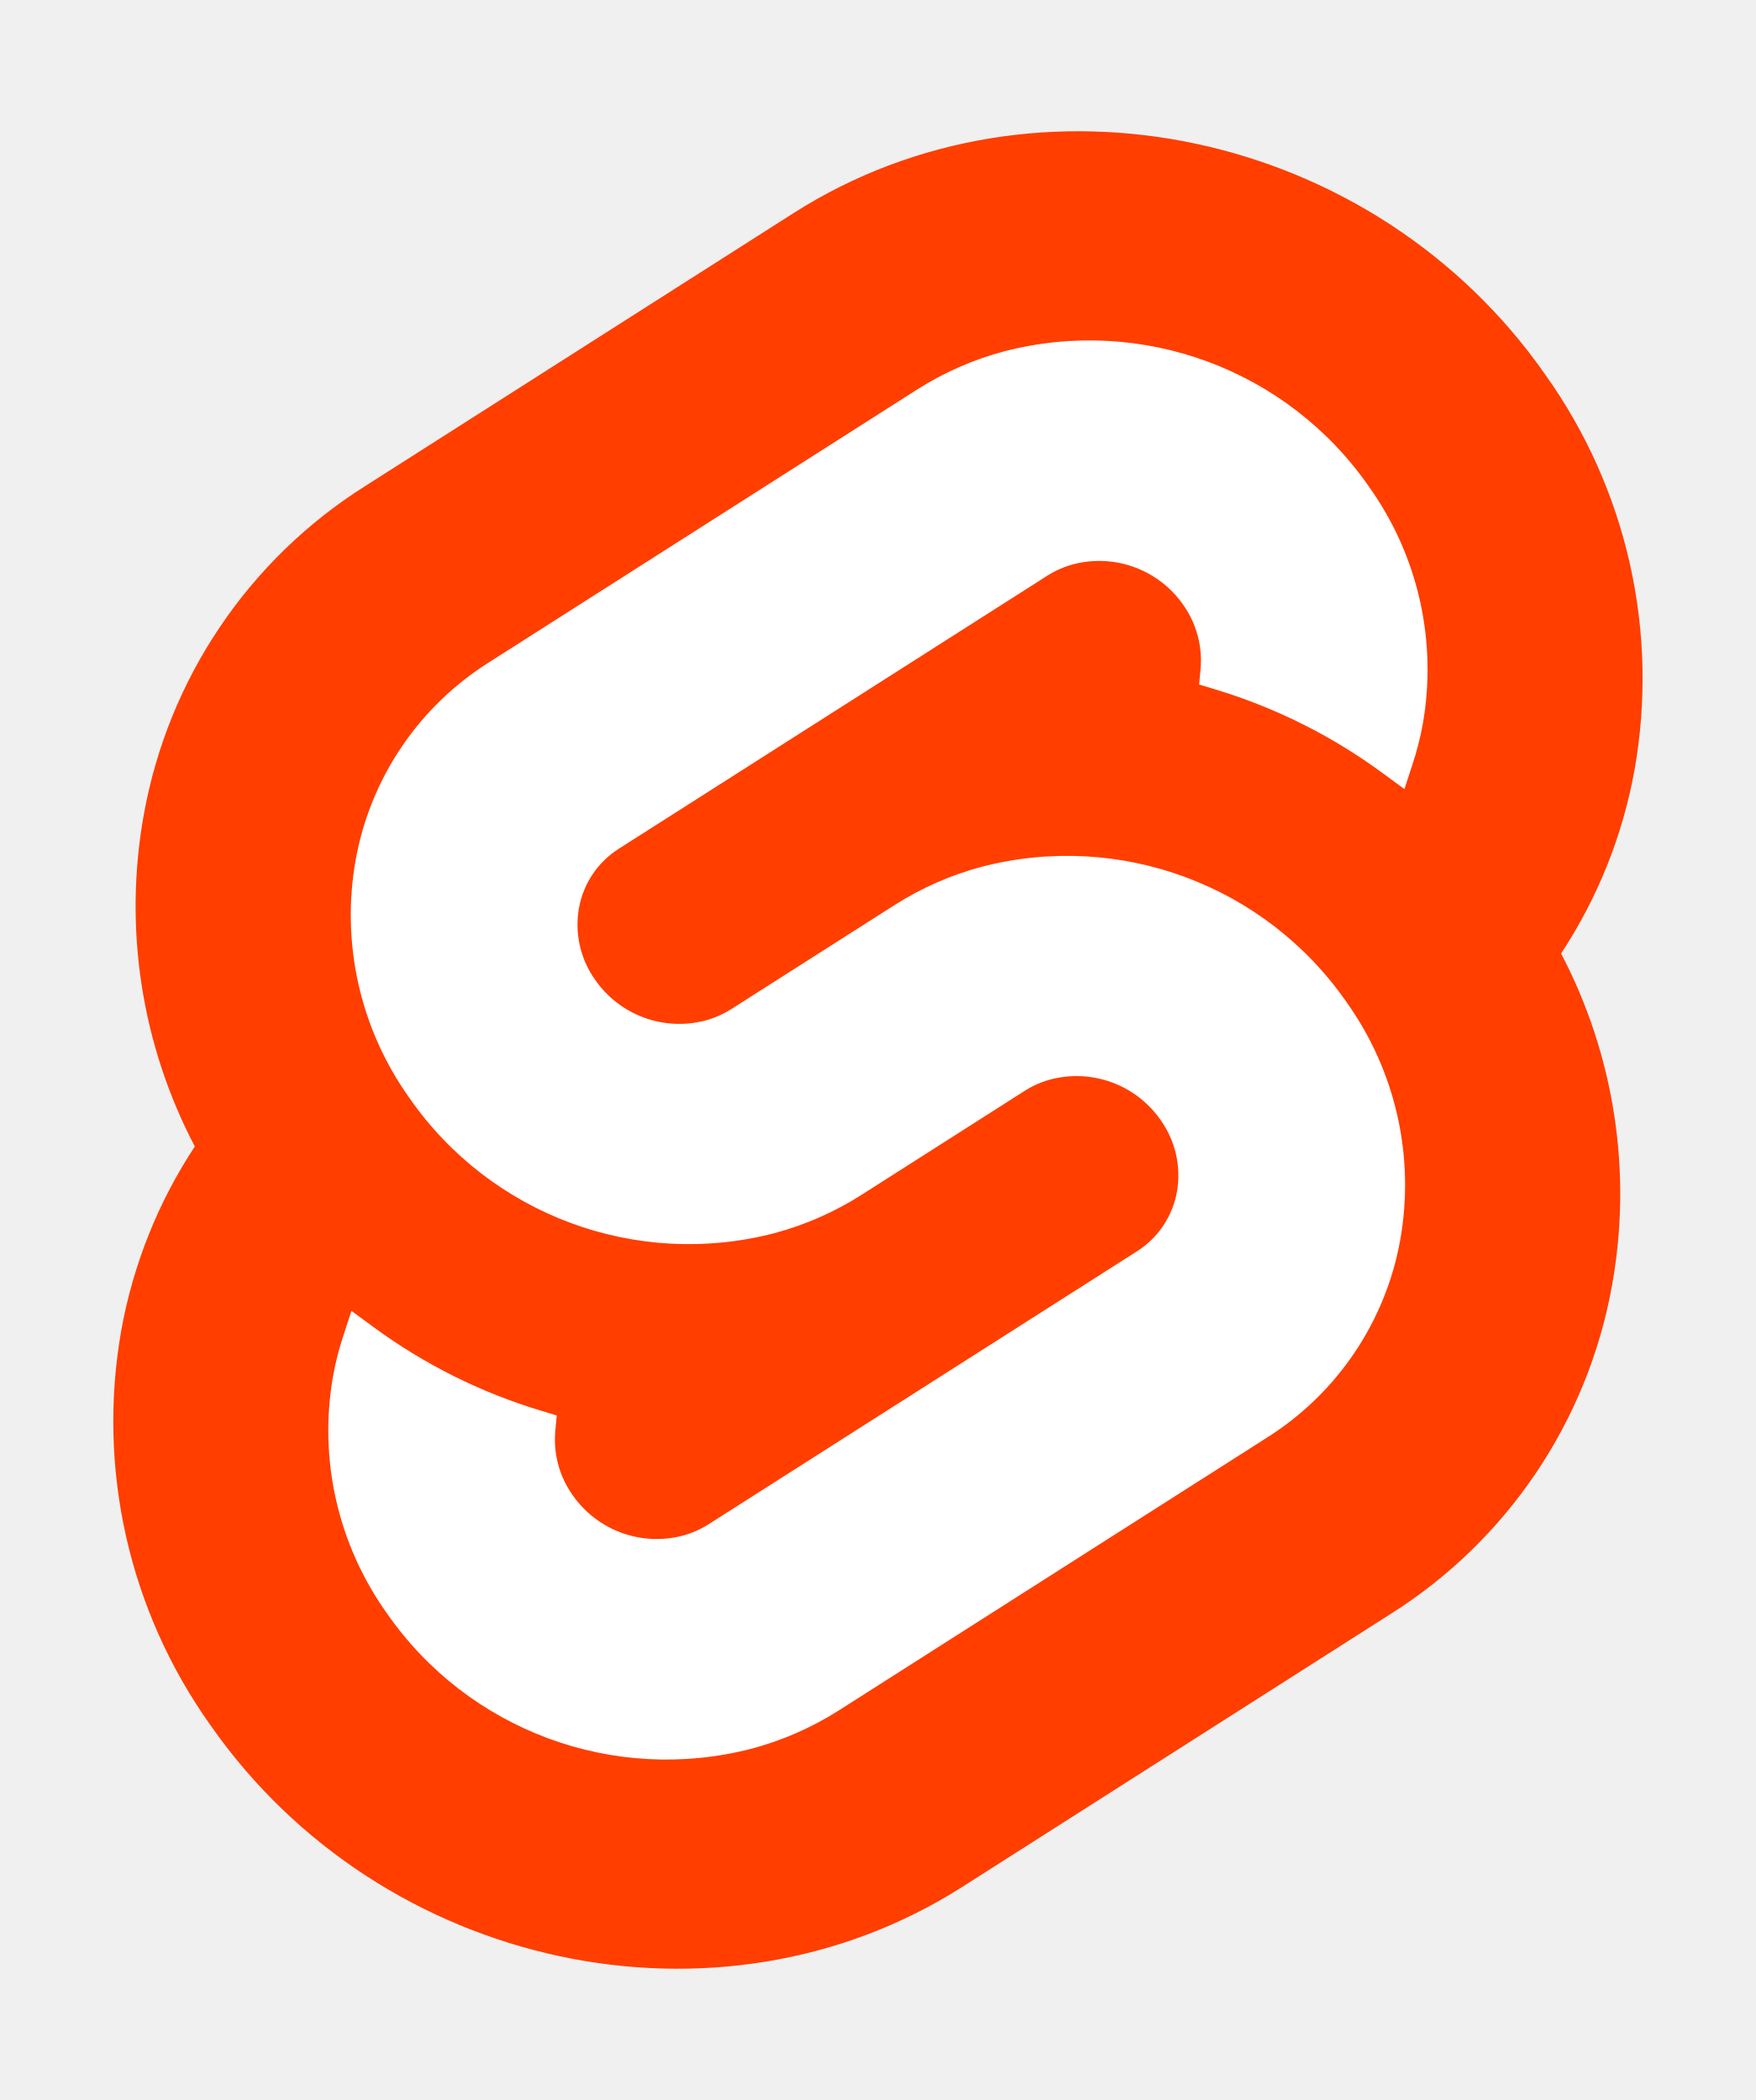
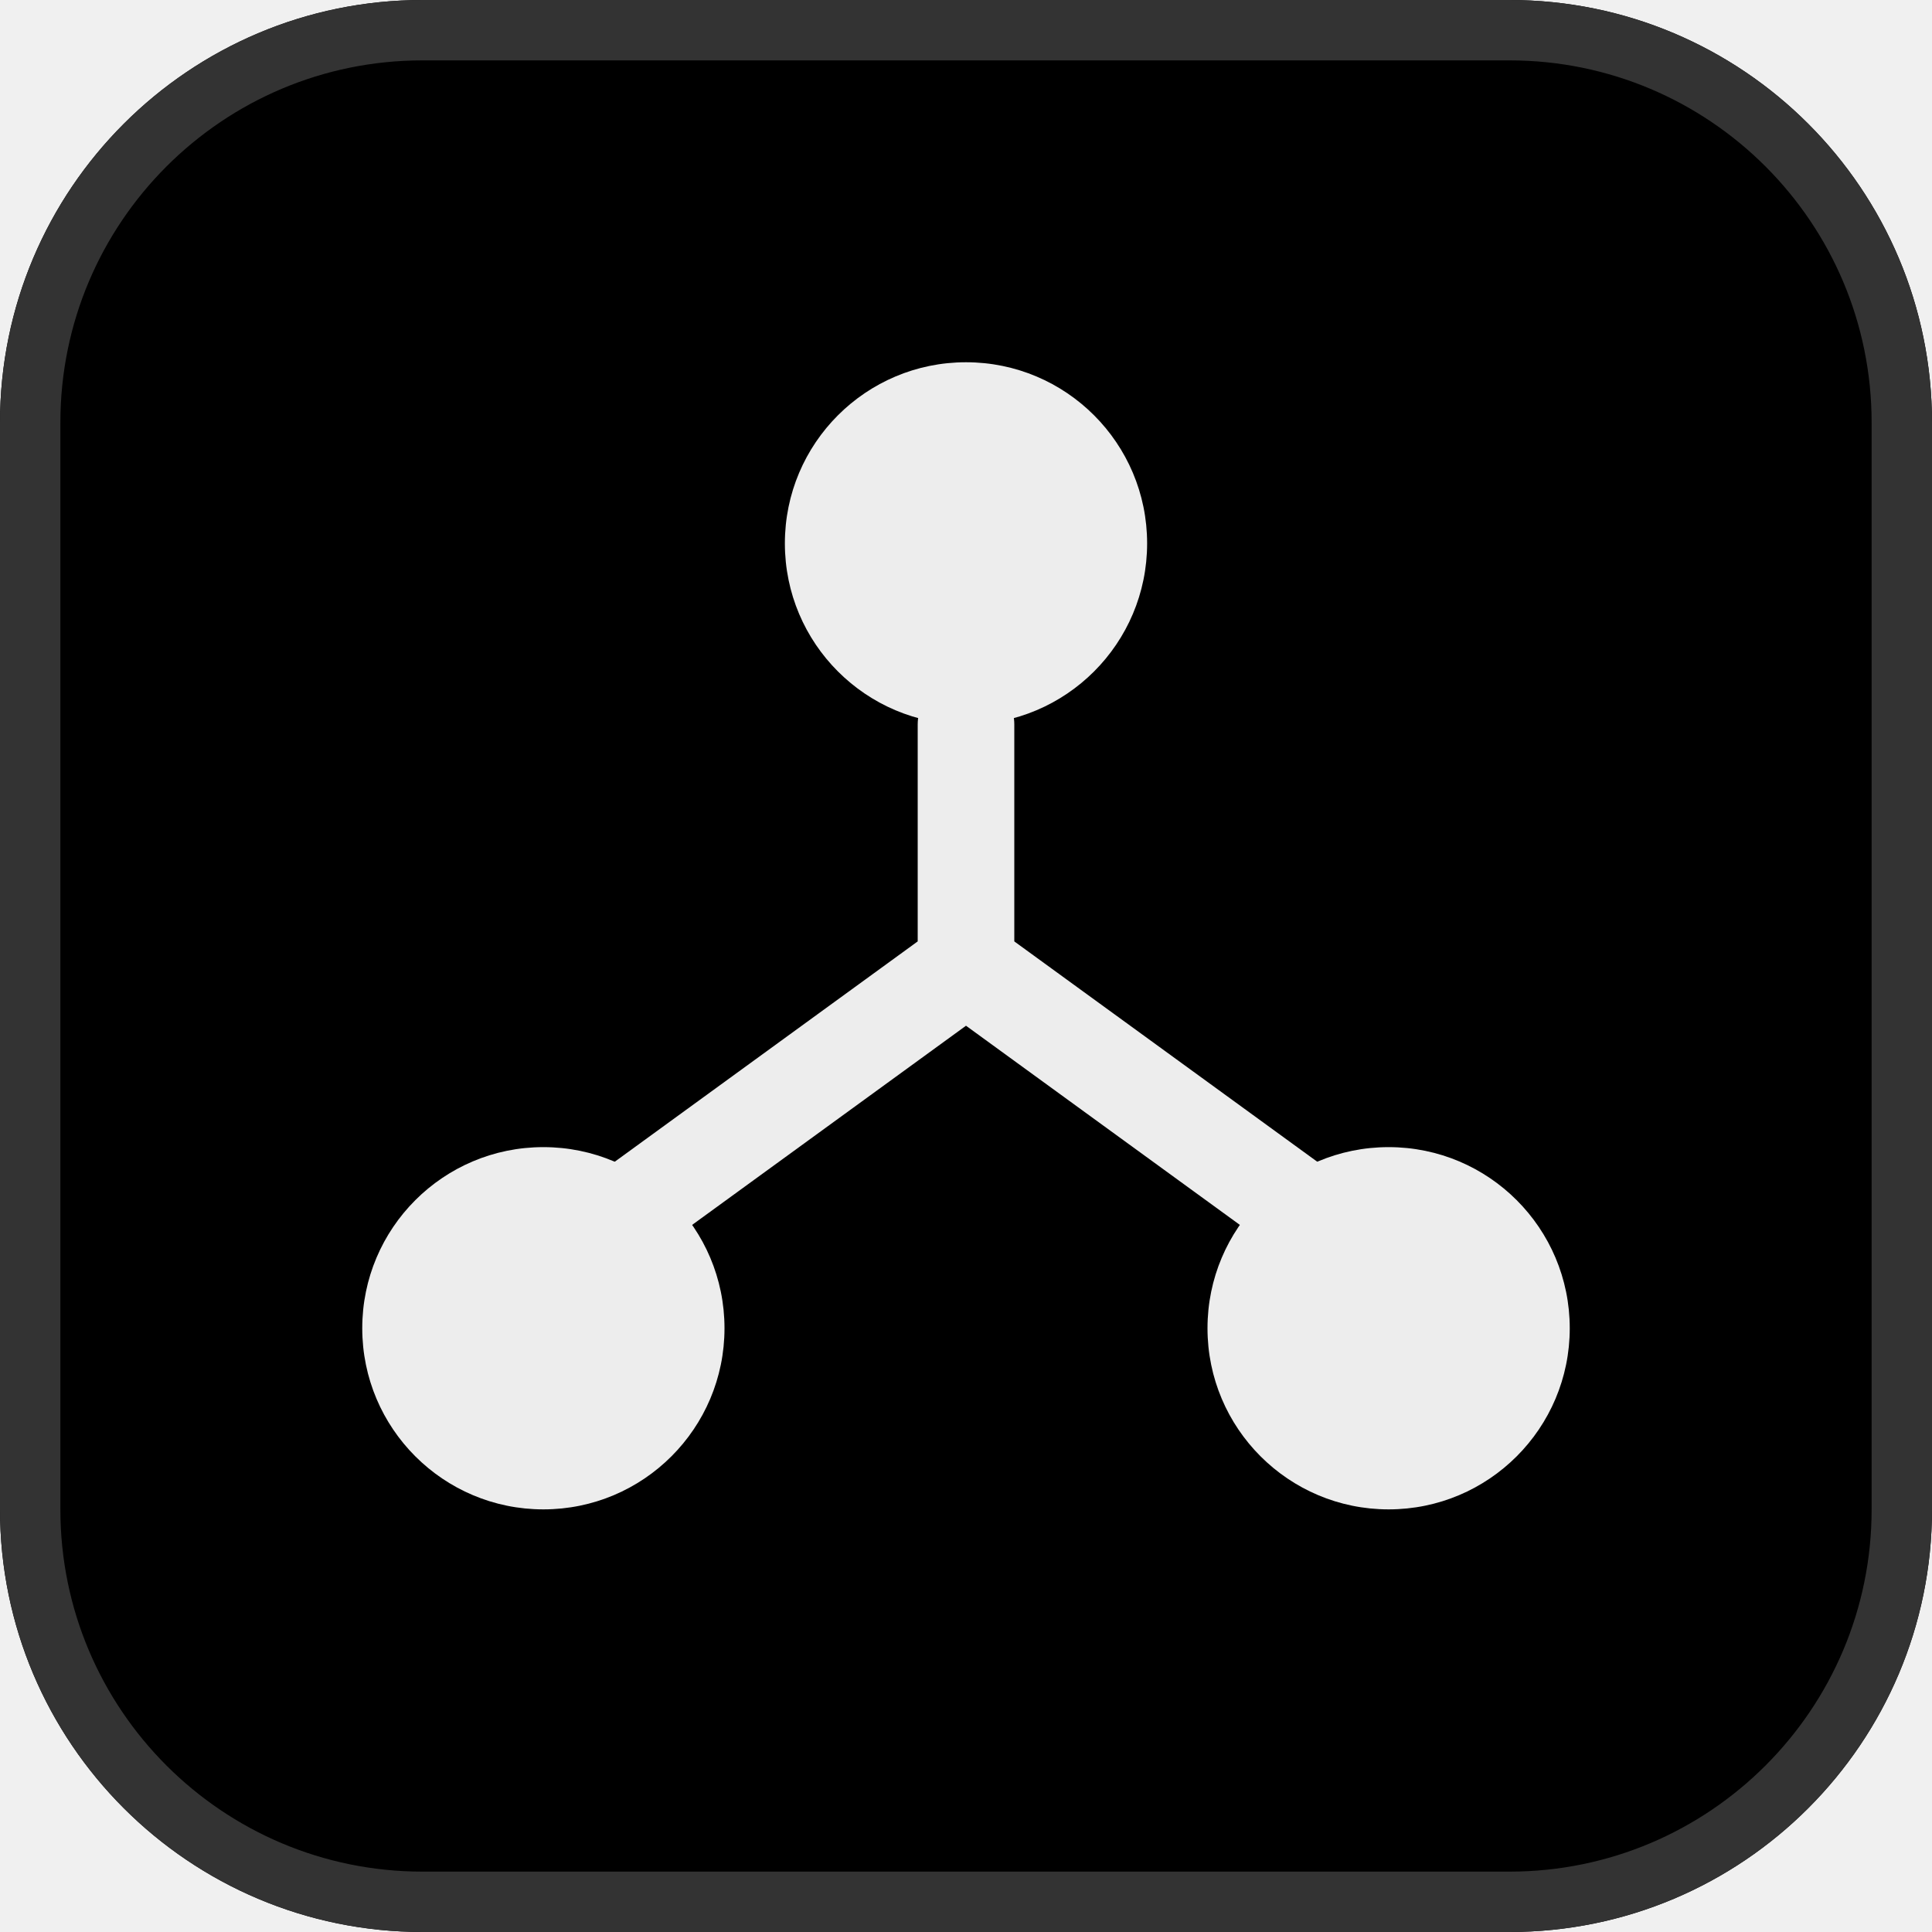
- <svg xmlns="http://www.w3.org/2000/svg" width="107" height="128" viewBox="0 0 107 128">
-   <path d="M94.157 22.819c-10.4-14.885-30.94-19.297-45.792-9.835L22.282 29.608A29.92 29.92 0 0 0 8.764 49.65a31.5 31.5 0 0 0 3.108 20.231 30 30 0 0 0-4.477 11.183 31.9 31.9 0 0 0 5.448 24.116c10.402 14.887 30.942 19.297 45.791 9.835l26.083-16.624A29.92 29.92 0 0 0 98.235 78.35a31.53 31.53 0 0 0-3.105-20.232 30 30 0 0 0 4.474-11.182 31.88 31.88 0 0 0-5.447-24.116" style="fill:#ff3e00" />
-   <path d="M45.817 106.582a20.72 20.72 0 0 1-22.237-8.243 19.17 19.17 0 0 1-3.277-14.503 18 18 0 0 1 .624-2.435l.49-1.498 1.337.981a33.6 33.6 0 0 0 10.203 5.098l.97.294-.09.968a5.85 5.85 0 0 0 1.052 3.878 6.24 6.24 0 0 0 6.695 2.485 5.8 5.8 0 0 0 1.603-.704L69.27 76.28a5.43 5.43 0 0 0 2.45-3.631 5.8 5.8 0 0 0-.987-4.371 6.24 6.24 0 0 0-6.698-2.487 5.7 5.7 0 0 0-1.6.704l-9.953 6.345a19 19 0 0 1-5.296 2.326 20.72 20.72 0 0 1-22.237-8.243 19.17 19.17 0 0 1-3.277-14.502 17.99 17.99 0 0 1 8.13-12.052l26.081-16.623a19 19 0 0 1 5.3-2.329 20.72 20.72 0 0 1 22.237 8.243 19.17 19.17 0 0 1 3.277 14.503 18 18 0 0 1-.624 2.435l-.49 1.498-1.337-.98a33.6 33.6 0 0 0-10.203-5.1l-.97-.294.09-.968a5.86 5.86 0 0 0-1.052-3.878 6.24 6.24 0 0 0-6.696-2.485 5.8 5.8 0 0 0-1.602.704L37.73 51.72a5.42 5.42 0 0 0-2.449 3.63 5.79 5.79 0 0 0 .986 4.372 6.24 6.24 0 0 0 6.698 2.486 5.8 5.8 0 0 0 1.602-.704l9.952-6.342a19 19 0 0 1 5.295-2.328 20.72 20.72 0 0 1 22.237 8.242 19.17 19.17 0 0 1 3.277 14.503 18 18 0 0 1-8.13 12.053l-26.081 16.622a19 19 0 0 1-5.3 2.328" style="fill:#fff" />
+ <svg xmlns="http://www.w3.org/2000/svg" viewBox="0 0 32 32">
+   <rect width="32" height="32" rx="7" fill="#000" />
+   <rect x="0.5" y="0.5" width="31" height="31" rx="6.5" fill="none" stroke="#333" />
+   <circle cx="16" cy="9" r="3" fill="#ededed" />
+   <circle cx="9" cy="22" r="3" fill="#ededed" />
+   <circle cx="23" cy="22" r="3" fill="#ededed" />
+   <path d="M16 12v4m0 0-5.5 4M16 16l5.5 4" stroke="#ededed" stroke-width="1.6" stroke-linecap="round" />
</svg>
